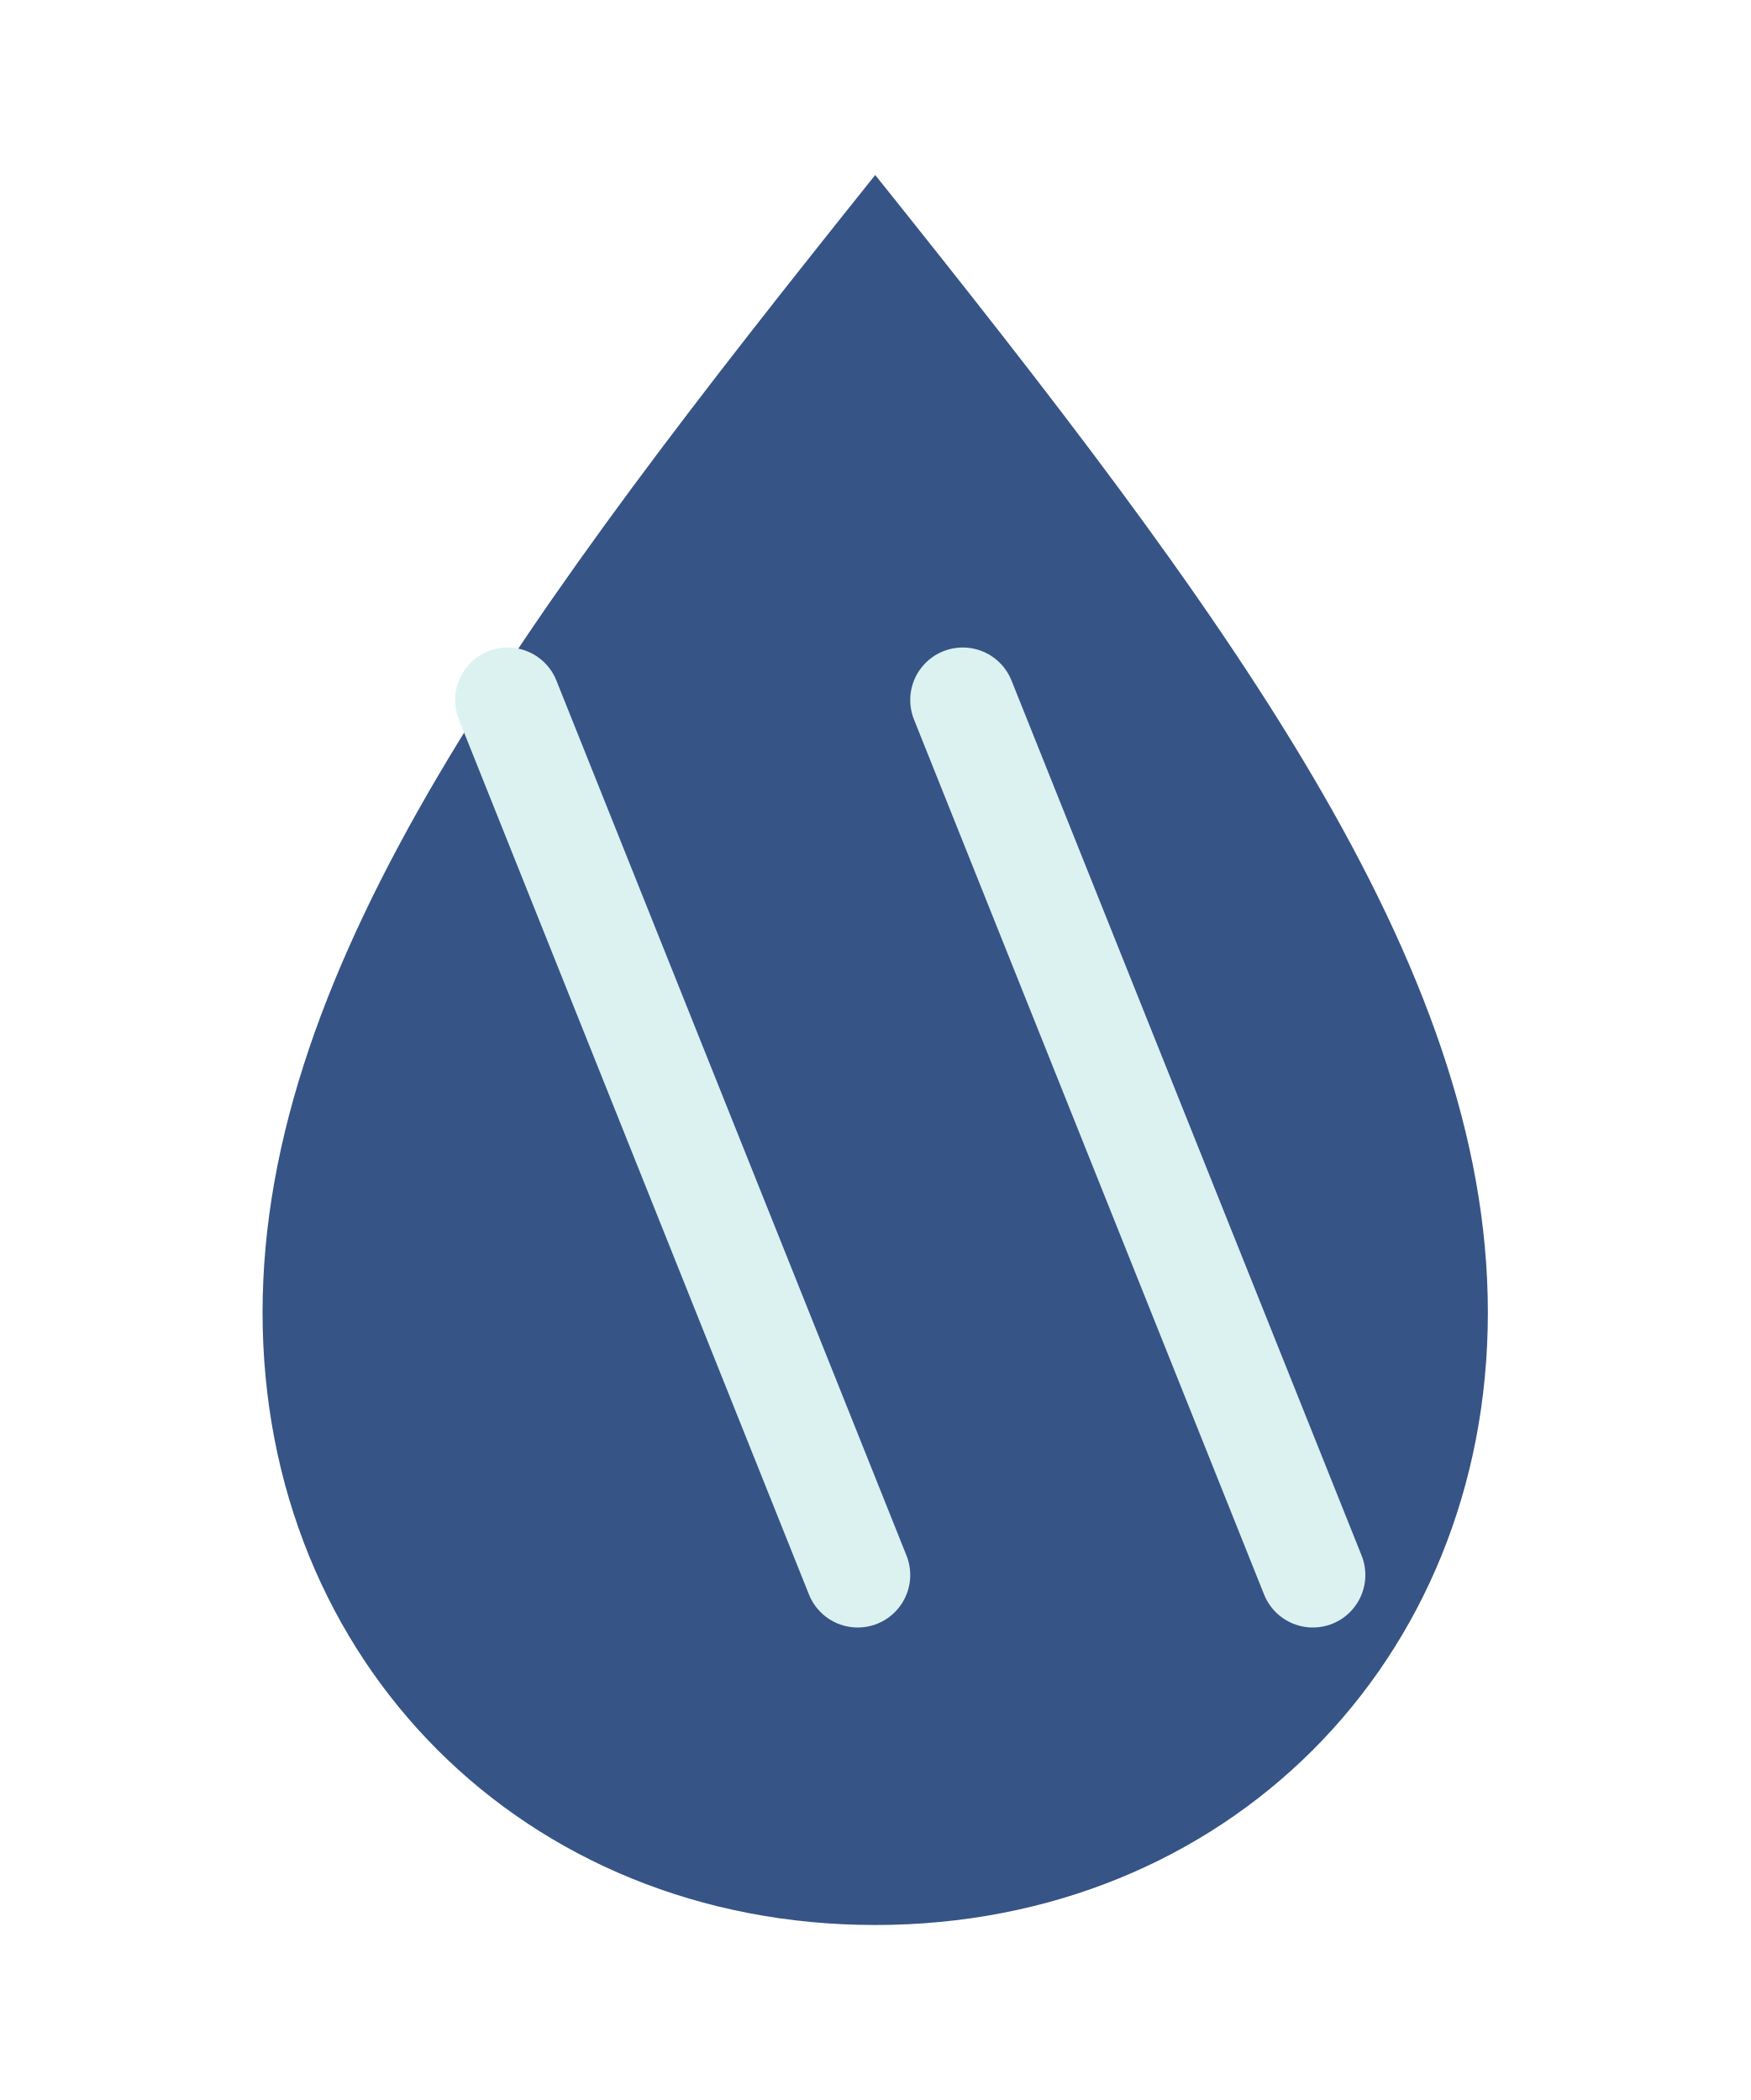
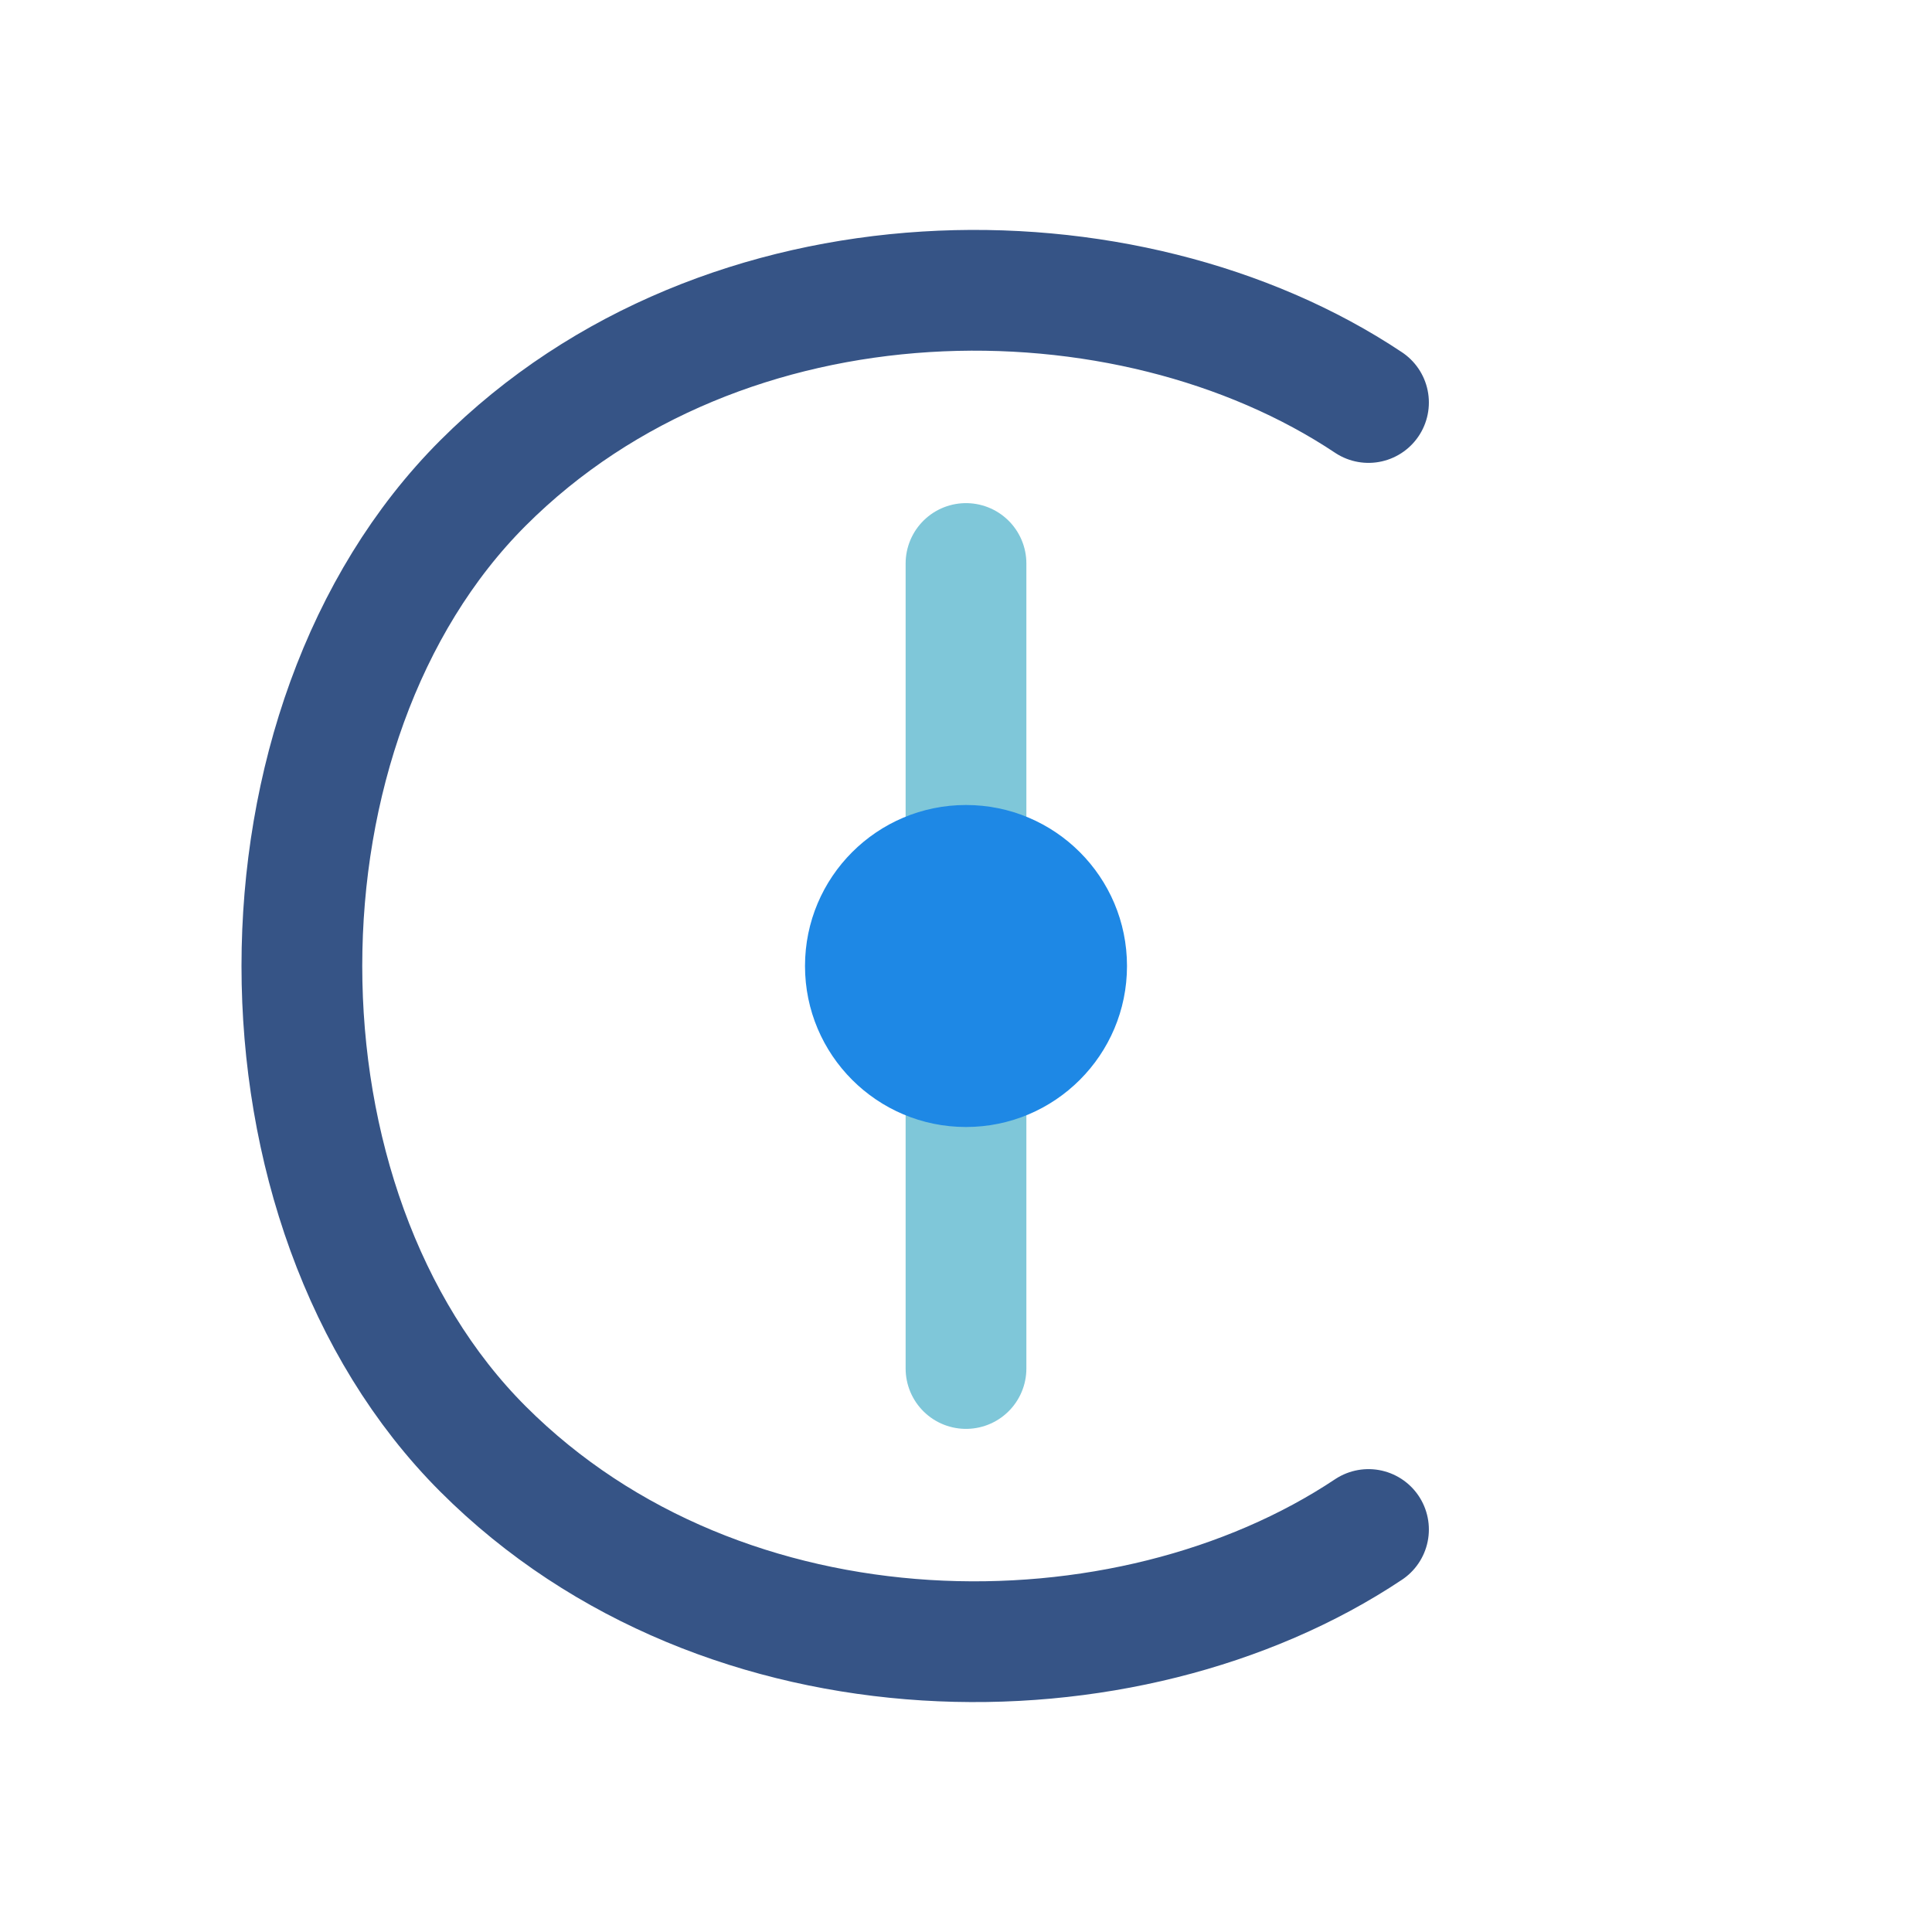
- <svg xmlns="http://www.w3.org/2000/svg" viewBox="0 0 100 120">
-   <path d="M50 10 C30 35, 15 55, 15 75 C15 95, 30 110, 50 110 C70 110, 85 95, 85 75 C85 55, 70 35, 50 10" fill="#365486" />
-   <path d="M29 40 L49 90" stroke="#DCF2F1" stroke-width="6" stroke-linecap="round" fill="none" />
-   <path d="M55 40 L75 90" stroke="#DCF2F1" stroke-width="6" stroke-linecap="round" fill="none" />
+ <svg xmlns="http://www.w3.org/2000/svg" viewBox="0 0 48 48" fill="none">
+   <path d="M34 10C28 6 18 6 12 12C6 18 6 30 12 36C18 42 28 42 34 38" stroke="#365486" stroke-width="3" stroke-linecap="round" />
+   <path d="M24 14L24 34" stroke="#7FC7D9" stroke-width="3" stroke-linecap="round" />
+   <circle cx="24" cy="24" r="4" fill="#1E88E5" />
</svg>
